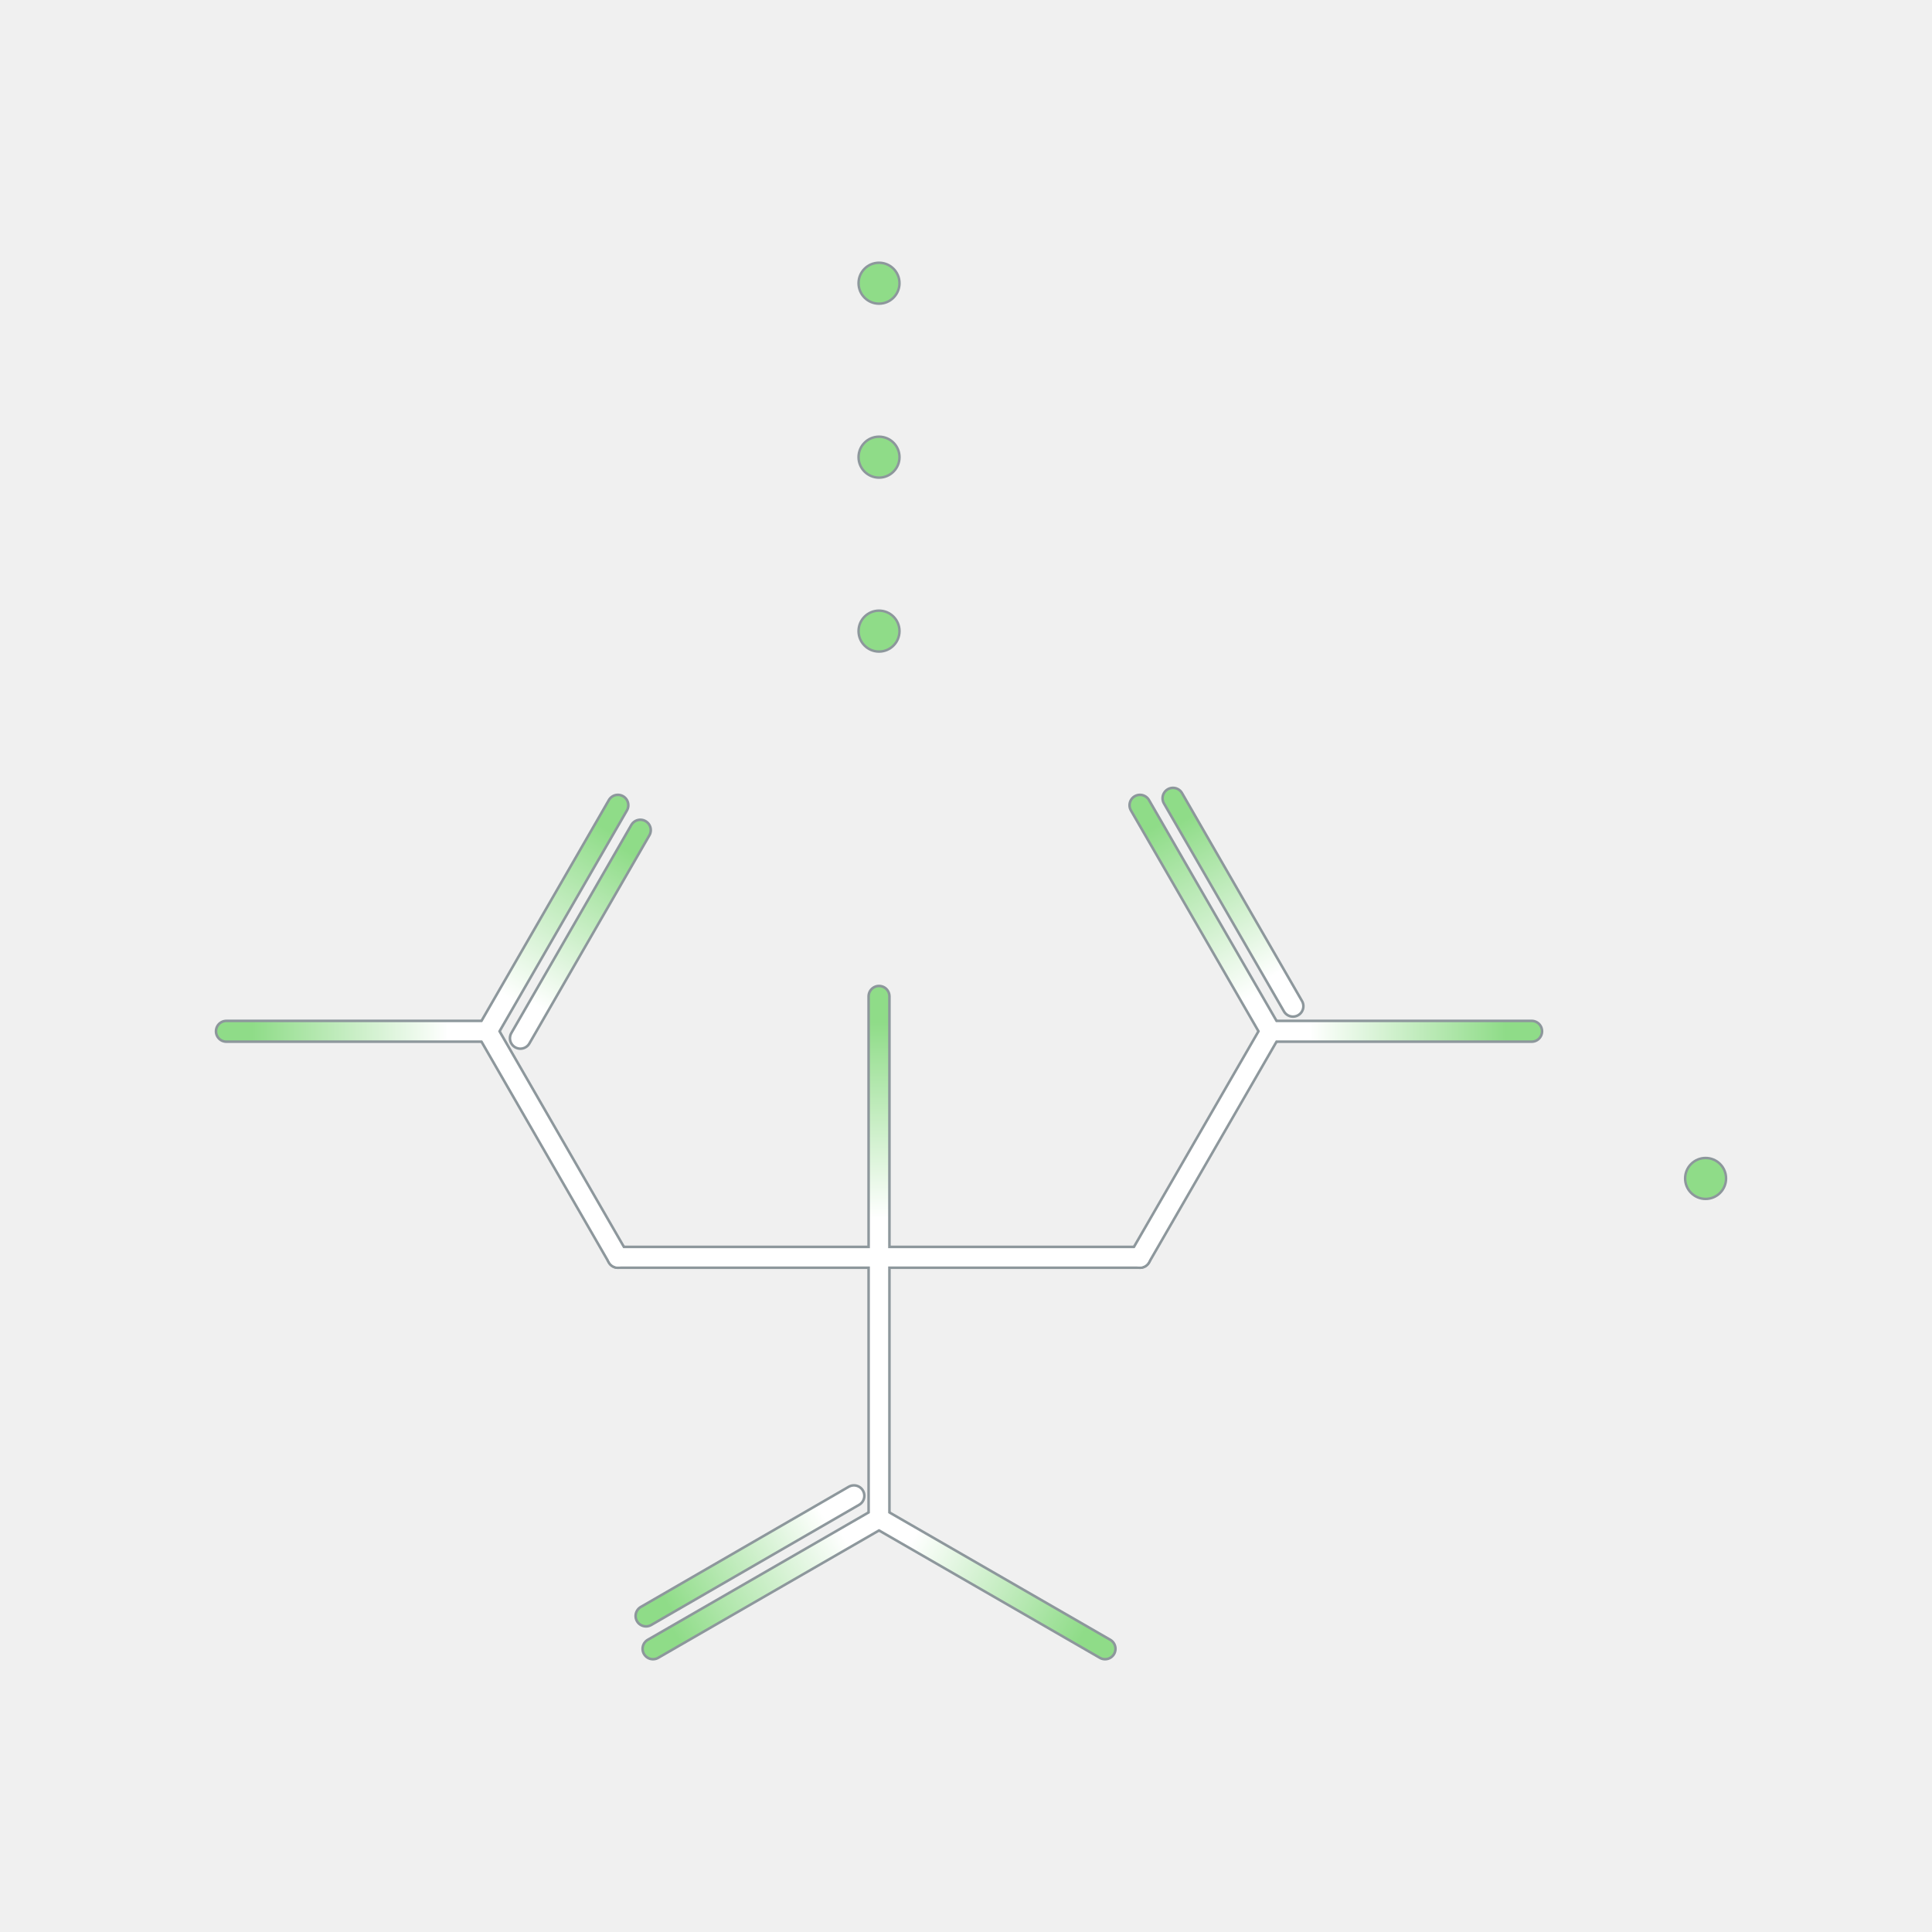
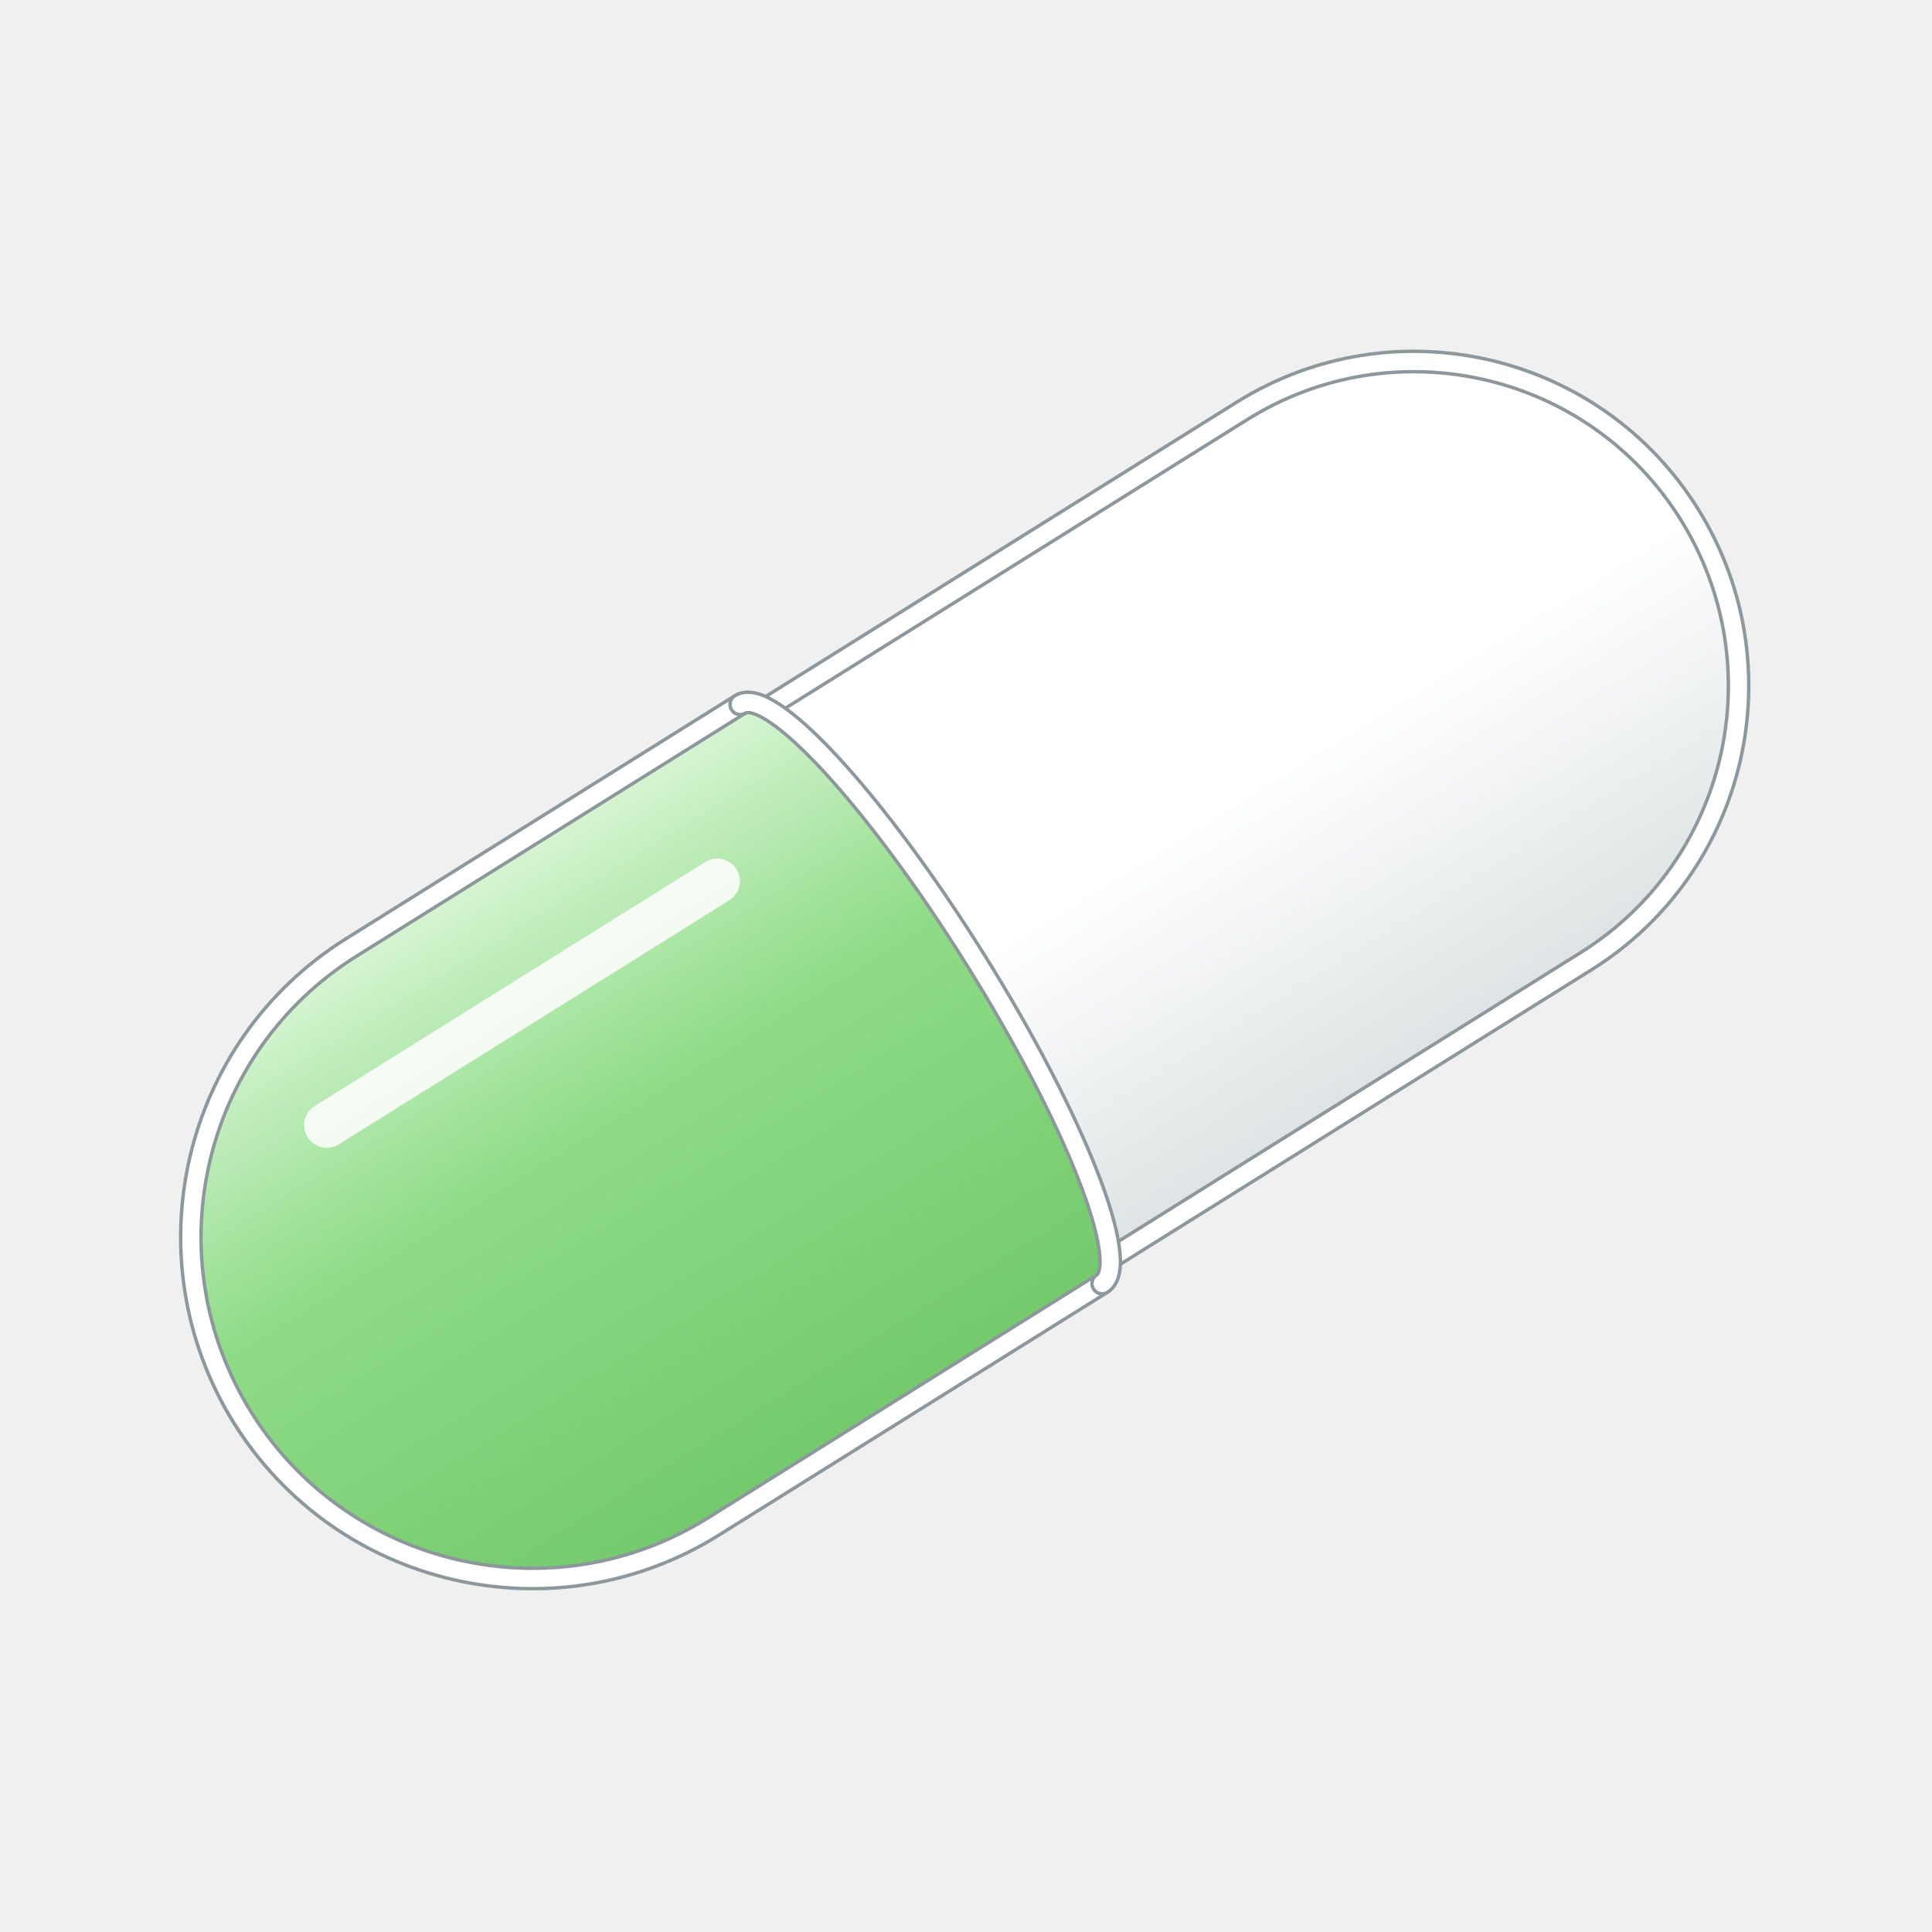
<svg xmlns="http://www.w3.org/2000/svg" viewBox="0 0 1024 1024" width="1024" height="1024">
  <defs>
-     <linearGradient id="b1" gradientUnits="userSpaceOnUse" x1="258.4" y1="546.6" x2="327.5" y2="426.8">
+     <linearGradient id="body" x1="0" y1="0" x2="0" y2="1">
      <stop offset="0" stop-color="#ffffff" />
-       <stop offset=".15" stop-color="#ffffff" />
-       <stop offset=".9" stop-color="#8fdc88" />
-       <stop offset="1" stop-color="#8fdc88" />
+       <stop offset=".5" stop-color="#ffffff" />
+       <stop offset="1" stop-color="#dde3e4" />
    </linearGradient>
-     <linearGradient id="b2" gradientUnits="userSpaceOnUse" x1="275.8" y1="550.3" x2="339.4" y2="440.0">
-       <stop offset="0" stop-color="#ffffff" />
-       <stop offset=".15" stop-color="#ffffff" />
-       <stop offset=".9" stop-color="#8fdc88" />
-       <stop offset="1" stop-color="#8fdc88" />
-     </linearGradient>
-     <linearGradient id="b3" gradientUnits="userSpaceOnUse" x1="258.4" y1="546.6" x2="120.0" y2="546.6">
-       <stop offset="0" stop-color="#ffffff" />
-       <stop offset=".15" stop-color="#ffffff" />
-       <stop offset=".9" stop-color="#8fdc88" />
-       <stop offset="1" stop-color="#8fdc88" />
-     </linearGradient>
-     <linearGradient id="b7" gradientUnits="userSpaceOnUse" x1="673.4" y1="546.6" x2="604.2" y2="426.8">
-       <stop offset="0" stop-color="#ffffff" />
-       <stop offset=".15" stop-color="#ffffff" />
-       <stop offset=".9" stop-color="#8fdc88" />
-       <stop offset="1" stop-color="#8fdc88" />
-     </linearGradient>
-     <linearGradient id="b8" gradientUnits="userSpaceOnUse" x1="685.3" y1="533.3" x2="621.7" y2="423.1">
-       <stop offset="0" stop-color="#ffffff" />
-       <stop offset=".15" stop-color="#ffffff" />
-       <stop offset=".9" stop-color="#8fdc88" />
-       <stop offset="1" stop-color="#8fdc88" />
-     </linearGradient>
-     <linearGradient id="b9" gradientUnits="userSpaceOnUse" x1="673.4" y1="546.6" x2="811.8" y2="546.6">
-       <stop offset="0" stop-color="#ffffff" />
-       <stop offset=".15" stop-color="#ffffff" />
-       <stop offset=".9" stop-color="#8fdc88" />
-       <stop offset="1" stop-color="#8fdc88" />
-     </linearGradient>
-     <linearGradient id="b11" gradientUnits="userSpaceOnUse" x1="465.9" y1="804.8" x2="346.1" y2="873.9">
-       <stop offset="0" stop-color="#ffffff" />
-       <stop offset=".15" stop-color="#ffffff" />
-       <stop offset=".9" stop-color="#8fdc88" />
-       <stop offset="1" stop-color="#8fdc88" />
-     </linearGradient>
-     <linearGradient id="b12" gradientUnits="userSpaceOnUse" x1="452.6" y1="792.8" x2="342.4" y2="856.5">
-       <stop offset="0" stop-color="#ffffff" />
-       <stop offset=".15" stop-color="#ffffff" />
-       <stop offset=".9" stop-color="#8fdc88" />
-       <stop offset="1" stop-color="#8fdc88" />
-     </linearGradient>
-     <linearGradient id="b13" gradientUnits="userSpaceOnUse" x1="465.9" y1="804.8" x2="585.7" y2="873.9">
-       <stop offset="0" stop-color="#ffffff" />
-       <stop offset=".15" stop-color="#ffffff" />
-       <stop offset=".9" stop-color="#8fdc88" />
-       <stop offset="1" stop-color="#8fdc88" />
-     </linearGradient>
-     <linearGradient id="b14" gradientUnits="userSpaceOnUse" x1="465.9" y1="666.4" x2="465.9" y2="528.1">
-       <stop offset="0" stop-color="#ffffff" />
-       <stop offset=".15" stop-color="#ffffff" />
-       <stop offset=".9" stop-color="#8fdc88" />
-       <stop offset="1" stop-color="#8fdc88" />
+     <linearGradient id="cap" x1="0" y1="0" x2="0" y2="1">
+       <stop offset="0" stop-color="#d8f5d4" />
+       <stop offset=".4" stop-color="#8fdc88" />
+       <stop offset="1" stop-color="#74c96d" />
    </linearGradient>
  </defs>
-   <line x1="327.5" y1="666.4" x2="258.4" y2="546.6" stroke="#8d979c" stroke-width="12.4" stroke-linecap="round" />
-   <line x1="258.4" y1="546.6" x2="327.5" y2="426.8" stroke="#8d979c" stroke-width="12.4" stroke-linecap="round" />
-   <line x1="275.8" y1="550.3" x2="339.4" y2="440.0" stroke="#8d979c" stroke-width="12.4" stroke-linecap="round" />
-   <line x1="258.4" y1="546.6" x2="120.0" y2="546.6" stroke="#8d979c" stroke-width="12.4" stroke-linecap="round" />
-   <line x1="327.5" y1="666.4" x2="465.9" y2="666.4" stroke="#8d979c" stroke-width="12.4" stroke-linecap="round" />
-   <line x1="465.9" y1="666.4" x2="604.2" y2="666.4" stroke="#8d979c" stroke-width="12.4" stroke-linecap="round" />
-   <line x1="604.2" y1="666.4" x2="673.4" y2="546.6" stroke="#8d979c" stroke-width="12.4" stroke-linecap="round" />
-   <line x1="673.4" y1="546.6" x2="604.2" y2="426.8" stroke="#8d979c" stroke-width="12.4" stroke-linecap="round" />
-   <line x1="685.3" y1="533.3" x2="621.7" y2="423.1" stroke="#8d979c" stroke-width="12.4" stroke-linecap="round" />
-   <line x1="673.4" y1="546.6" x2="811.8" y2="546.6" stroke="#8d979c" stroke-width="12.4" stroke-linecap="round" />
-   <line x1="465.9" y1="666.4" x2="465.9" y2="804.8" stroke="#8d979c" stroke-width="12.4" stroke-linecap="round" />
-   <line x1="465.9" y1="804.8" x2="346.1" y2="873.9" stroke="#8d979c" stroke-width="12.4" stroke-linecap="round" />
-   <line x1="452.6" y1="792.8" x2="342.4" y2="856.5" stroke="#8d979c" stroke-width="12.4" stroke-linecap="round" />
-   <line x1="465.9" y1="804.8" x2="585.7" y2="873.9" stroke="#8d979c" stroke-width="12.4" stroke-linecap="round" />
-   <line x1="465.9" y1="666.4" x2="465.9" y2="528.1" stroke="#8d979c" stroke-width="12.4" stroke-linecap="round" />
-   <circle cx="465.9" cy="334.5" r="11.5" fill="#8d979c" />
-   <circle cx="465.9" cy="242.3" r="11.5" fill="#8d979c" />
-   <circle cx="465.9" cy="150.1" r="11.5" fill="#8d979c" />
-   <circle cx="904.0" cy="624.6" r="11.5" fill="#8d979c" />
-   <line x1="327.5" y1="666.4" x2="258.4" y2="546.6" stroke="#ffffff" stroke-width="9.685" stroke-linecap="round" />
-   <line x1="327.5" y1="666.4" x2="465.9" y2="666.4" stroke="#ffffff" stroke-width="9.685" stroke-linecap="round" />
-   <line x1="465.9" y1="666.4" x2="604.2" y2="666.4" stroke="#ffffff" stroke-width="9.685" stroke-linecap="round" />
-   <line x1="604.2" y1="666.4" x2="673.4" y2="546.6" stroke="#ffffff" stroke-width="9.685" stroke-linecap="round" />
-   <line x1="465.9" y1="666.4" x2="465.9" y2="804.8" stroke="#ffffff" stroke-width="9.685" stroke-linecap="round" />
-   <circle cx="465.9" cy="334.5" r="10.2" fill="#8fdc88" />
-   <circle cx="465.9" cy="242.3" r="10.2" fill="#8fdc88" />
-   <circle cx="465.9" cy="150.1" r="10.2" fill="#8fdc88" />
-   <circle cx="904.0" cy="624.6" r="10.2" fill="#8fdc88" />
-   <line x1="258.4" y1="546.6" x2="327.5" y2="426.8" stroke="url(#b1)" stroke-width="9.685" stroke-linecap="round" />
-   <line x1="275.8" y1="550.3" x2="339.4" y2="440.0" stroke="url(#b2)" stroke-width="9.685" stroke-linecap="round" />
-   <line x1="258.4" y1="546.6" x2="120.0" y2="546.6" stroke="url(#b3)" stroke-width="9.685" stroke-linecap="round" />
-   <line x1="673.4" y1="546.6" x2="604.2" y2="426.8" stroke="url(#b7)" stroke-width="9.685" stroke-linecap="round" />
-   <line x1="685.3" y1="533.3" x2="621.7" y2="423.1" stroke="url(#b8)" stroke-width="9.685" stroke-linecap="round" />
-   <line x1="673.4" y1="546.6" x2="811.8" y2="546.6" stroke="url(#b9)" stroke-width="9.685" stroke-linecap="round" />
-   <line x1="465.9" y1="804.8" x2="346.1" y2="873.9" stroke="url(#b11)" stroke-width="9.685" stroke-linecap="round" />
-   <line x1="452.6" y1="792.8" x2="342.4" y2="856.5" stroke="url(#b12)" stroke-width="9.685" stroke-linecap="round" />
-   <line x1="465.9" y1="804.8" x2="585.7" y2="873.9" stroke="url(#b13)" stroke-width="9.685" stroke-linecap="round" />
-   <line x1="465.9" y1="666.4" x2="465.9" y2="528.1" stroke="url(#b14)" stroke-width="9.685" stroke-linecap="round" />
+   <g transform="translate(512 512) rotate(-32)">
+     <path d="M -280,-172 L 280,-172 A 172 172 0 0 1 280,172 L -280,172 A 172 172 0 0 1 -280,-172 Z" fill="url(#body)" />
+     <path d="M -280,-172 L 280,-172 A 172 172 0 0 1 280,172 L -280,172 A 172 172 0 0 1 -280,-172 Z" fill="none" stroke="#8d979c" stroke-width="12.6" stroke-linecap="round" stroke-linejoin="round" />
+     <path d="M -280,-172 L 280,-172 A 172 172 0 0 1 280,172 L -280,172 A 172 172 0 0 1 -280,-172 Z" fill="none" stroke="#ffffff" stroke-width="9.0" stroke-linecap="round" stroke-linejoin="round" />
+     <path d="M -28,-181 L -271,-181 A 181 181 0 0 0 -271,181 L -28,181 A 34 181 0 0 0 -28,-181 Z" fill="url(#cap)" />
+     <line x1="-332" y1="-108" x2="-88" y2="-108" stroke="#ffffff" stroke-opacity="0.85" stroke-width="24" stroke-linecap="round" />
+     <path d="M -28,-181 L -271,-181 A 181 181 0 0 0 -271,181 L -28,181" fill="none" stroke="#8d979c" stroke-width="12.6" stroke-linecap="round" stroke-linejoin="round" />
+     <path d="M -28,-181 L -271,-181 A 181 181 0 0 0 -271,181 L -28,181" fill="none" stroke="#ffffff" stroke-width="9.0" stroke-linecap="round" stroke-linejoin="round" />
+     <path d="M -28,-181 A 34 181 0 0 1 -28,181" fill="none" stroke="#8d979c" stroke-width="12.6" stroke-linecap="round" stroke-linejoin="round" />
+     <path d="M -28,-181 A 34 181 0 0 1 -28,181" fill="none" stroke="#ffffff" stroke-width="9.0" stroke-linecap="round" stroke-linejoin="round" />
+   </g>
</svg>
